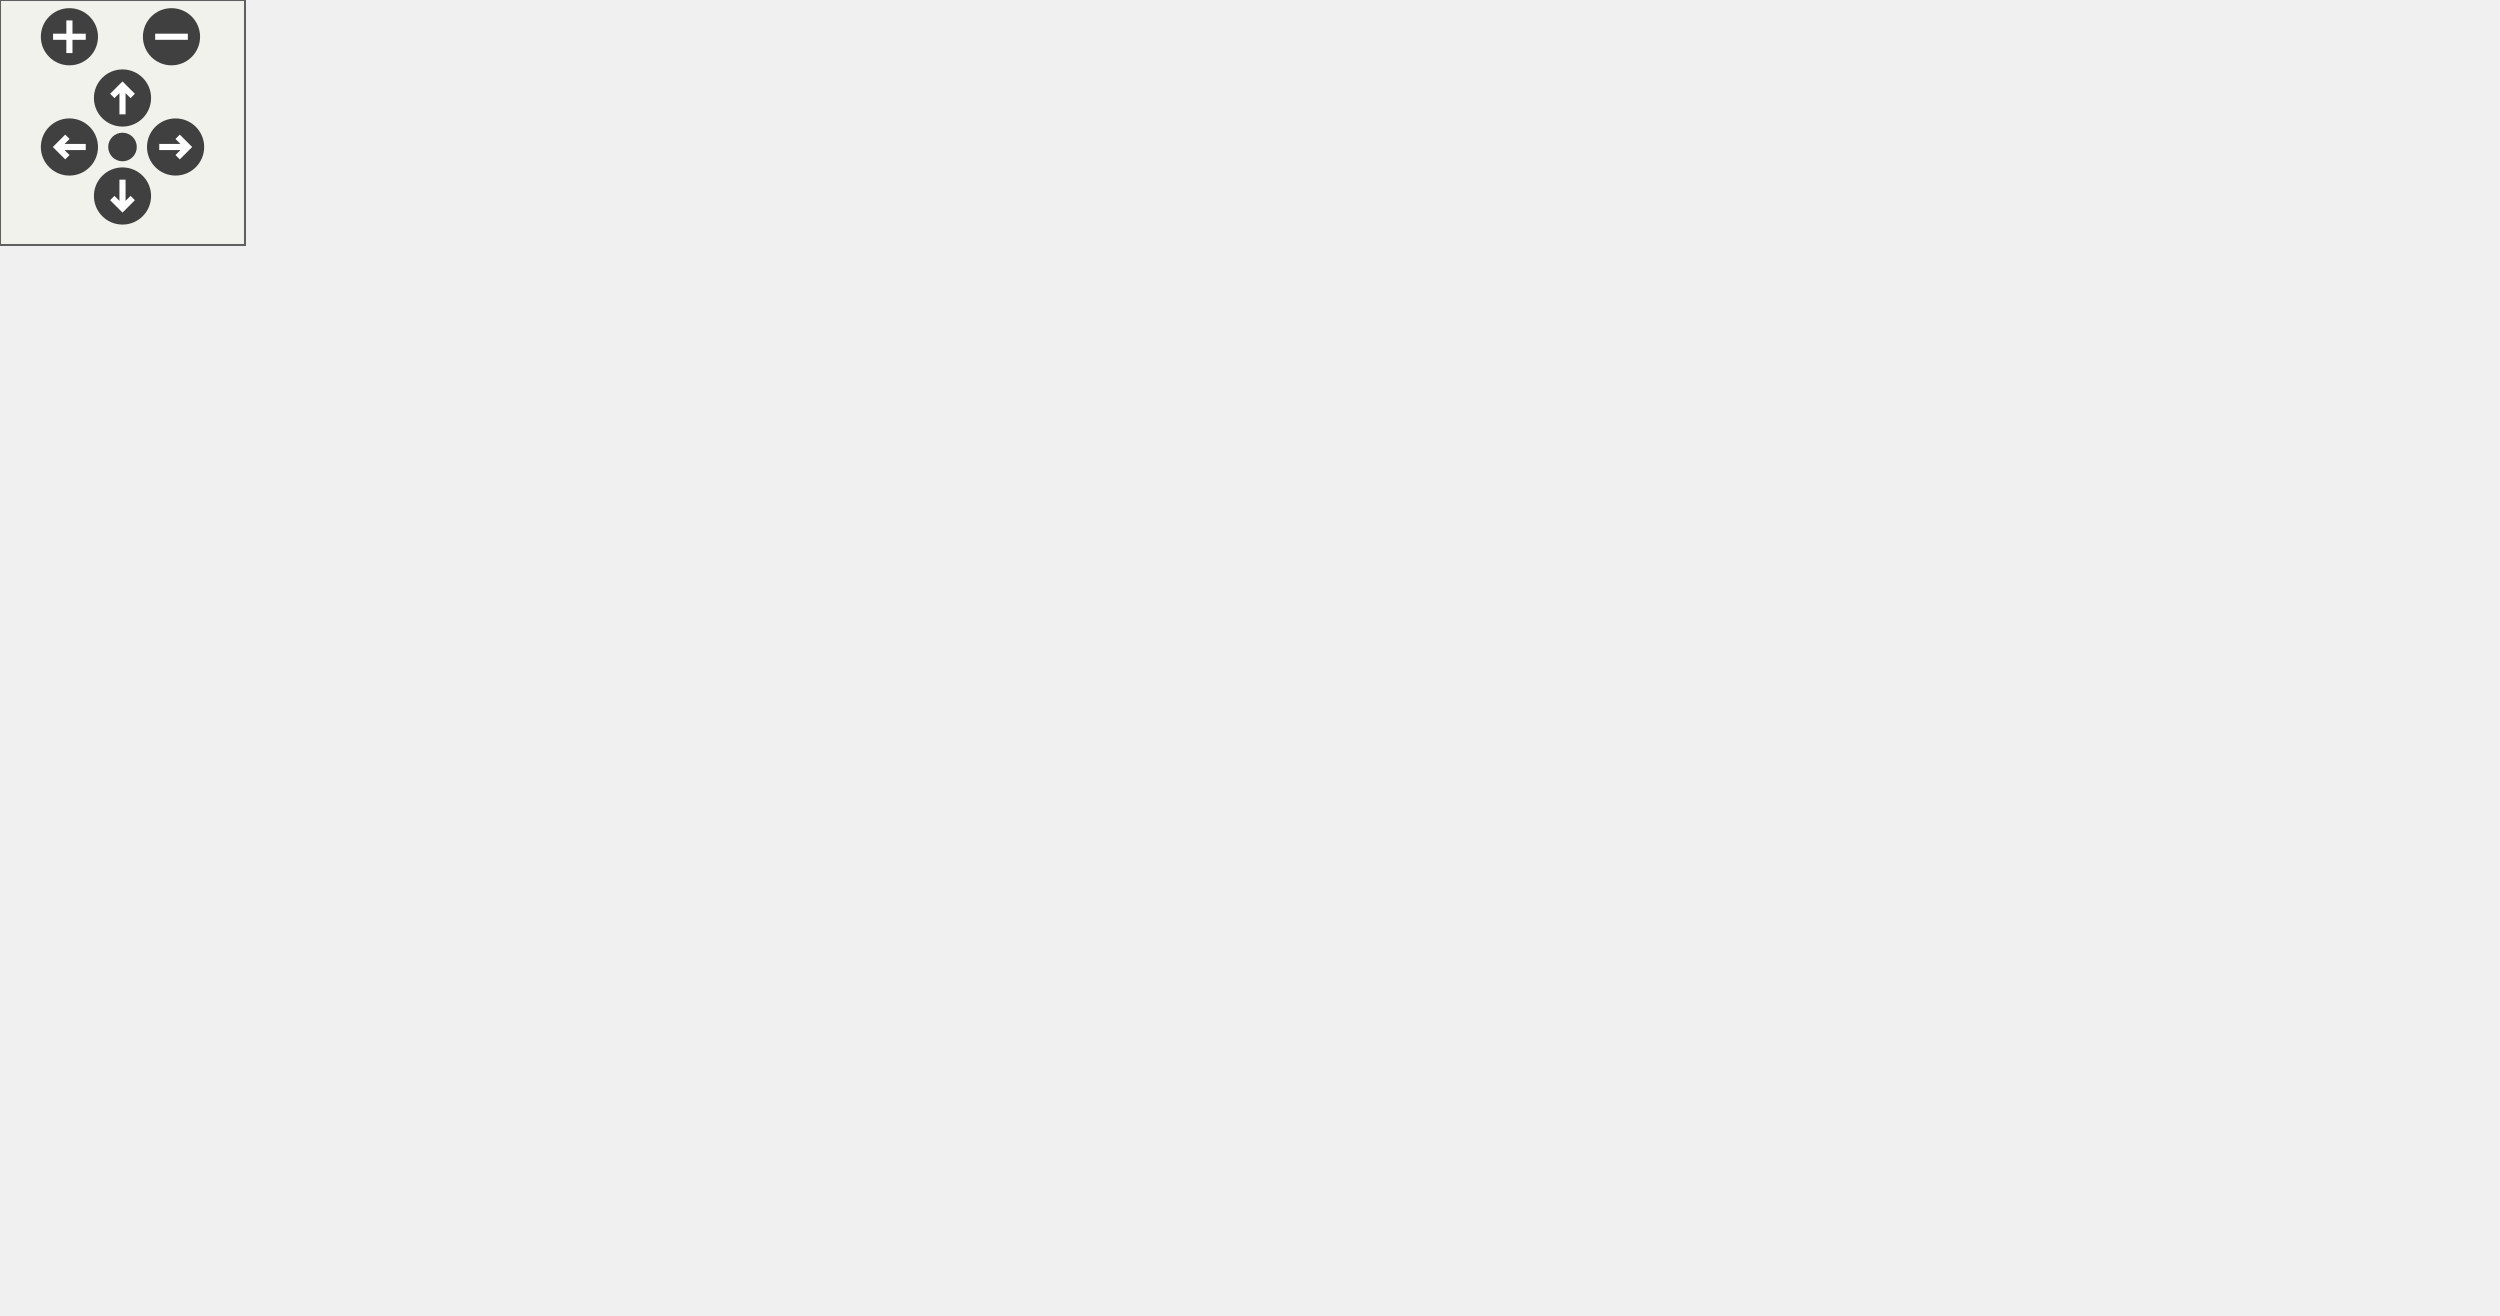
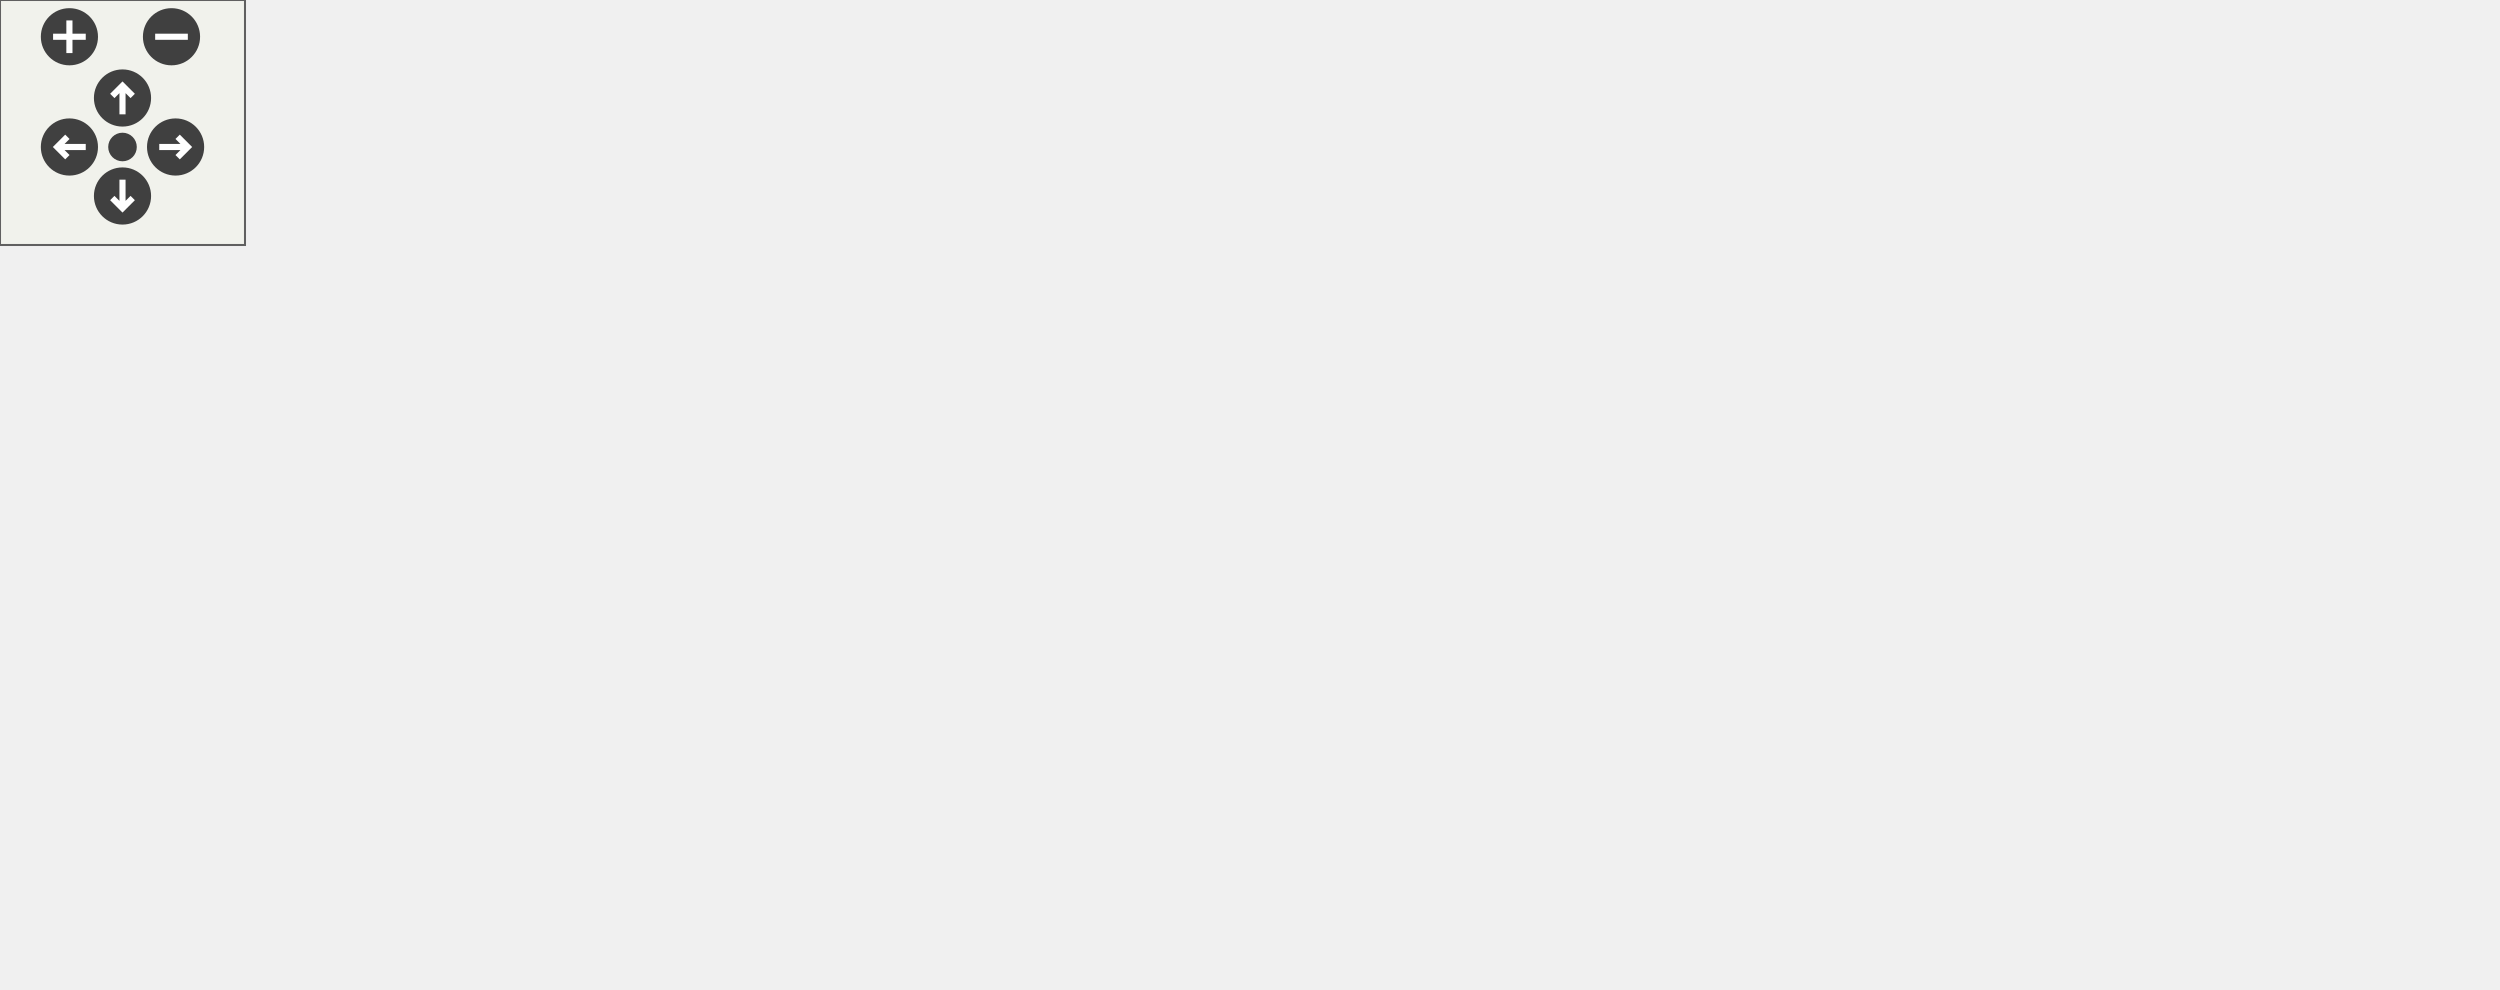
<svg xmlns="http://www.w3.org/2000/svg" xmlns:xlink="http://www.w3.org/1999/xlink" id="main" version="1.1" xml:space="preserve">
  <defs>
    <circle id="rim" cx="0" cy="0" r="7" />
    <circle id="rim2" cx="0" cy="0" r="3.5" />
    <g id="zoomPlus">
      <use xlink:href="#rim" fill="#404040">
        <set attributeName="fill" to="#808080" begin="zoomplus.mouseover" end="zoomplus.mouseout" />
      </use>
      <path d="M-4,0h8M0,-4v8" fill="none" stroke="white" stroke-width="1.5" pointer-events="none" />
    </g>
    <g id="zoomMin">
      <use xlink:href="#rim" fill="#404040">
        <set attributeName="fill" to="#808080" begin="zoomminus.mouseover" end="zoomminus.mouseout" />
      </use>
      <path d="M-4,0h8" fill="none" stroke="white" stroke-width="1.5" pointer-events="none" />
    </g>
    <g id="dirArrow">
      <path fill="none" stroke="white" stroke-width="1.5" d="M0,-3.0v7 M-2.5,-0.5L0,-3.0L2.5,-0.5" />
    </g>
    <g id="resetDef">
      <use xlink:href="#rim2" fill="#404040">
        <set attributeName="fill" to="#808080" begin="reset.mouseover" end="reset.mouseout" />
      </use>
    </g>
  </defs>
  <svg id="graph" class="graph">
    <g id="viewport">
      <g id="node1" class="node">
-         <polygon fill="#bfbfbf" stroke="black" points="0.5,-120.5 0.5,-141.5 175.5,-141.5 175.5,-120.5 0.5,-120.5" />
-         <text text-anchor="middle" x="88" y="-128.5" font-family="Helvetica,sans-Serif" font-size="10.00">CheckAndHandleTcpListenerSocket</text>
+         <polygon fill="#bfbfbf" stroke="black" points="0.5,-80.5 0.5,-101.5 175.5,-101.5 175.5,-80.5 0.5,-80.5" />
+         <text text-anchor="middle" x="88" y="-88.5" font-family="Helvetica,sans-Serif" font-size="10.00">CheckAndHandleTcpListenerSocket</text>
      </g>
      <g id="node3" class="node">
        <a xlink:href="../../db/d4f/generic__networkhandler_8c.html#acebcfe03d5528a69d288c446ff3048b1" target="_top" xlink:title="check if the given socket is set in the read set">
-           <polygon fill="none" stroke="black" points="264.5,-240.5 264.5,-261.5 355.5,-261.5 355.5,-240.5 264.5,-240.5" />
-           <text text-anchor="middle" x="310" y="-248.5" font-family="Helvetica,sans-Serif" font-size="10.00">CheckSocketSet</text>
+           <polygon fill="none" stroke="black" points="264.5,-160.5 264.5,-181.5 355.5,-181.5 355.5,-160.5 264.5,-160.5" />
+           <text text-anchor="middle" x="310" y="-168.5" font-family="Helvetica,sans-Serif" font-size="10.00">CheckSocketSet</text>
        </a>
      </g>
      <g id="edge2" class="edge">
-         <path fill="none" stroke="midnightblue" d="M97.755,-141.734C117.277,-162.503 163.457,-208.148 212,-231 225.021,-237.13 239.884,-241.387 254.03,-244.342" />
-         <polygon fill="midnightblue" stroke="midnightblue" points="253.689,-247.84 264.167,-246.271 254.998,-240.963 253.689,-247.84" />
+         <path fill="none" stroke="midnightblue" d="M106.291,-101.653C129.956,-115.008 172.805,-137.75 212,-151 225.502,-155.564 240.42,-159.258 254.458,-162.17" />
+         <polygon fill="midnightblue" stroke="midnightblue" points="254.003,-165.647 264.492,-164.153 255.36,-158.78 254.003,-165.647" />
      </g>
      <g id="node5" class="node">
        <a xlink:href="../../df/d94/opener__error_8h.html#a99f5295ad12a2b986bab4b89a24cfc20" target="_top" xlink:title="Frees the space of the error message generated by GetErrorMessage(int)">
-           <polygon fill="none" stroke="black" points="261.5,-200.5 261.5,-221.5 358.5,-221.5 358.5,-200.5 261.5,-200.5" />
-           <text text-anchor="middle" x="310" y="-208.5" font-family="Helvetica,sans-Serif" font-size="10.00">FreeErrorMessage</text>
+           <polygon fill="none" stroke="black" points="261.5,-120.5 261.5,-141.5 358.5,-141.5 358.5,-120.5 261.5,-120.5" />
+           <text text-anchor="middle" x="310" y="-128.5" font-family="Helvetica,sans-Serif" font-size="10.00">FreeErrorMessage</text>
        </a>
      </g>
      <g id="edge4" class="edge">
-         <path fill="none" stroke="midnightblue" d="M106.291,-141.653C129.956,-155.008 172.805,-177.75 212,-191 224.519,-195.232 238.255,-198.715 251.378,-201.521" />
-         <polygon fill="midnightblue" stroke="midnightblue" points="250.767,-204.968 261.264,-203.536 252.164,-198.109 250.767,-204.968" />
+         <path fill="none" stroke="midnightblue" d="M146.328,-101.51C178.67,-107.337 218.778,-114.564 251.196,-120.405" />
+         <polygon fill="midnightblue" stroke="midnightblue" points="250.969,-123.92 261.431,-122.249 252.21,-117.031 250.969,-123.92" />
      </g>
      <g id="node7" class="node">
        <a xlink:href="../../df/d94/opener__error_8h.html#a0df2625909cb28076bc7df8e6c9cfcae" target="_top" xlink:title="Returns a human readable message for the given error number.">
-           <polygon fill="none" stroke="black" points="263.5,-160.5 263.5,-181.5 356.5,-181.5 356.5,-160.5 263.5,-160.5" />
-           <text text-anchor="middle" x="310" y="-168.5" font-family="Helvetica,sans-Serif" font-size="10.00">GetErrorMessage</text>
+           <polygon fill="none" stroke="black" points="263.5,-80.5 263.5,-101.5 356.5,-101.5 356.5,-80.5 263.5,-80.5" />
+           <text text-anchor="middle" x="310" y="-88.5" font-family="Helvetica,sans-Serif" font-size="10.00">GetErrorMessage</text>
        </a>
      </g>
      <g id="edge6" class="edge">
-         <path fill="none" stroke="midnightblue" d="M146.328,-141.51C179.392,-147.467 220.573,-154.887 253.356,-160.794" />
-         <polygon fill="midnightblue" stroke="midnightblue" points="252.779,-164.246 263.242,-162.575 254.021,-157.357 252.779,-164.246" />
+         <path fill="none" stroke="midnightblue" d="M175.74,-91C201.817,-91 229.687,-91 253.238,-91" />
+         <polygon fill="midnightblue" stroke="midnightblue" points="253.39,-94.5 263.39,-91 253.39,-87.5 253.39,-94.5" />
      </g>
      <g id="node9" class="node">
        <a xlink:href="../../df/d94/opener__error_8h.html#afbc52bcd5256264e75ba063f2e361e24" target="_top" xlink:title="Gets the error number or equivalent.">
-           <polygon fill="none" stroke="black" points="250.5,-120.5 250.5,-141.5 369.5,-141.5 369.5,-120.5 250.5,-120.5" />
-           <text text-anchor="middle" x="310" y="-128.5" font-family="Helvetica,sans-Serif" font-size="10.00">GetSocketErrorNumber</text>
+           <polygon fill="none" stroke="black" points="250.5,-40.5 250.5,-61.5 369.5,-61.5 369.5,-40.5 250.5,-40.5" />
+           <text text-anchor="middle" x="310" y="-48.5" font-family="Helvetica,sans-Serif" font-size="10.00">GetSocketErrorNumber</text>
        </a>
      </g>
      <g id="edge8" class="edge">
-         <path fill="none" stroke="midnightblue" d="M175.74,-131C197.098,-131 219.659,-131 240.065,-131" />
-         <polygon fill="midnightblue" stroke="midnightblue" points="240.207,-134.5 250.207,-131 240.207,-127.5 240.207,-134.5" />
+         <path fill="none" stroke="midnightblue" d="M146.328,-80.49C175.529,-75.229 211.061,-68.827 241.548,-63.334" />
+         <polygon fill="midnightblue" stroke="midnightblue" points="242.456,-66.727 251.677,-61.509 241.214,-59.837 242.456,-66.727" />
      </g>
      <g id="node11" class="node">
        <a xlink:href="../../d4/df6/socket__timer_8c.html#a28bbdc758808db0e7f034aff98e5f6b3" target="_top" xlink:title="Get an empty Socket Timer entry.">
-           <polygon fill="none" stroke="black" points="212.5,-80.5 212.5,-101.5 407.5,-101.5 407.5,-80.5 212.5,-80.5" />
-           <text text-anchor="middle" x="310" y="-88.5" font-family="Helvetica,sans-Serif" font-size="10.00">SocketTimerArrayGetEmptySocketTimer</text>
+           <polygon fill="none" stroke="black" points="212.5,-0.5 212.5,-21.5 407.5,-21.5 407.5,-0.5 212.5,-0.5" />
+           <text text-anchor="middle" x="310" y="-8.5" font-family="Helvetica,sans-Serif" font-size="10.00">SocketTimerArrayGetEmptySocketTimer</text>
        </a>
      </g>
      <g id="edge10" class="edge">
-         <path fill="none" stroke="midnightblue" d="M146.328,-120.49C175.529,-115.229 211.061,-108.827 241.548,-103.334" />
-         <polygon fill="midnightblue" stroke="midnightblue" points="242.456,-106.727 251.677,-101.509 241.214,-99.838 242.456,-106.727" />
-       </g>
-       <g id="node15" class="node">
-         <a xlink:href="../../d4/df6/socket__timer_8c.html#a92cb7cb882fa94beed065d6af1b4d8b7" target="_top" xlink:title="Sets time stamp entry of the Socket Timer.">
-           <polygon fill="none" stroke="black" points="241.5,-40.5 241.5,-61.5 378.5,-61.5 378.5,-40.5 241.5,-40.5" />
-           <text text-anchor="middle" x="310" y="-48.5" font-family="Helvetica,sans-Serif" font-size="10.00">SocketTimerSetLastUpdate</text>
-         </a>
-       </g>
-       <g id="edge14" class="edge">
-         <path fill="none" stroke="midnightblue" d="M106.291,-120.347C129.956,-106.992 172.805,-84.25 212,-71 219.922,-68.322 228.331,-65.944 236.764,-63.847" />
-         <polygon fill="midnightblue" stroke="midnightblue" points="237.718,-67.219 246.647,-61.515 236.11,-60.406 237.718,-67.219" />
-       </g>
-       <g id="node17" class="node">
-         <a xlink:href="../../d4/df6/socket__timer_8c.html#a88d96d405101437cf645ee382e9d744b" target="_top" xlink:title="Sets socket of a Socket Timer.">
-           <polygon fill="none" stroke="black" points="251,-0.5 251,-21.5 369,-21.5 369,-0.5 251,-0.5" />
-           <text text-anchor="middle" x="310" y="-8.5" font-family="Helvetica,sans-Serif" font-size="10.00">SocketTimerSetSocket</text>
-         </a>
-       </g>
-       <g id="edge16" class="edge">
-         <path fill="none" stroke="midnightblue" d="M97.755,-120.266C117.277,-99.497 163.457,-53.852 212,-31 221.014,-26.756 230.91,-23.41 240.84,-20.773" />
-         <polygon fill="midnightblue" stroke="midnightblue" points="241.86,-24.127 250.75,-18.364 240.206,-17.325 241.86,-24.127" />
+         <path fill="none" stroke="midnightblue" d="M106.291,-80.347C129.956,-66.993 172.805,-44.25 212,-31 219.922,-28.322 228.331,-25.944 236.764,-23.848" />
+         <polygon fill="midnightblue" stroke="midnightblue" points="237.718,-27.219 246.647,-21.515 236.11,-20.406 237.718,-27.219" />
      </g>
      <g id="node13" class="node">
        <a xlink:href="../../d4/df6/socket__timer_8c.html#abe7542fdec4d4e4893a8c712192529ca" target="_top" xlink:title="Get the Socket Timer entry with the spezified socket value.">
-           <polygon fill="none" stroke="black" points="444.5,-80.5 444.5,-101.5 611.5,-101.5 611.5,-80.5 444.5,-80.5" />
-           <text text-anchor="middle" x="528" y="-88.5" font-family="Helvetica,sans-Serif" font-size="10.00">SocketTimerArrayGetSocketTimer</text>
+           <polygon fill="none" stroke="black" points="444.5,-0.5 444.5,-21.5 611.5,-21.5 611.5,-0.5 444.5,-0.5" />
+           <text text-anchor="middle" x="528" y="-8.5" font-family="Helvetica,sans-Serif" font-size="10.00">SocketTimerArrayGetSocketTimer</text>
        </a>
      </g>
      <g id="edge12" class="edge">
-         <path fill="none" stroke="midnightblue" d="M407.523,-91C416.323,-91 425.224,-91 433.993,-91" />
-         <polygon fill="midnightblue" stroke="midnightblue" points="434.212,-94.5 444.212,-91 434.212,-87.5 434.212,-94.5" />
+         <path fill="none" stroke="midnightblue" d="M407.523,-11C416.323,-11 425.224,-11 433.993,-11" />
+         <polygon fill="midnightblue" stroke="midnightblue" points="434.212,-14.5 444.212,-11 434.212,-7.5 434.212,-14.5" />
      </g>
    </g>
  </svg>
  <g id="navigator" transform="translate(0 0)" fill="#404254">
    <rect fill="#f2f5e9" fill-opacity="0.5" stroke="#606060" stroke-width=".5" x="0" y="0" width="60" height="60" />
    <use id="zoomplus" xlink:href="#zoomPlus" x="17" y="9" />
    <use id="zoomminus" xlink:href="#zoomMin" x="42" y="9" />
    <use id="reset" xlink:href="#resetDef" x="30" y="36" />
    <g id="arrowUp" xlink:href="#dirArrow" transform="translate(30 24)">
      <use xlink:href="#rim" fill="#404040">
        <set attributeName="fill" to="#808080" begin="arrowUp.mouseover" end="arrowUp.mouseout" />
      </use>
      <path fill="none" stroke="white" stroke-width="1.5" d="M0,-3.0v7 M-2.5,-0.5L0,-3.0L2.5,-0.5" />
    </g>
    <g id="arrowRight" xlink:href="#dirArrow" transform="rotate(90) translate(36 -43)">
      <use xlink:href="#rim" fill="#404040">
        <set attributeName="fill" to="#808080" begin="arrowRight.mouseover" end="arrowRight.mouseout" />
      </use>
      <path fill="none" stroke="white" stroke-width="1.5" d="M0,-3.0v7 M-2.5,-0.5L0,-3.0L2.5,-0.5" />
    </g>
    <g id="arrowDown" xlink:href="#dirArrow" transform="rotate(180) translate(-30 -48)">
      <use xlink:href="#rim" fill="#404040">
        <set attributeName="fill" to="#808080" begin="arrowDown.mouseover" end="arrowDown.mouseout" />
      </use>
      <path fill="none" stroke="white" stroke-width="1.5" d="M0,-3.0v7 M-2.5,-0.5L0,-3.0L2.5,-0.5" />
    </g>
    <g id="arrowLeft" xlink:href="#dirArrow" transform="rotate(270) translate(-36 17)">
      <use xlink:href="#rim" fill="#404040">
        <set attributeName="fill" to="#808080" begin="arrowLeft.mouseover" end="arrowLeft.mouseout" />
      </use>
      <path fill="none" stroke="white" stroke-width="1.5" d="M0,-3.0v7 M-2.5,-0.5L0,-3.0L2.5,-0.5" />
    </g>
  </g>
</svg>
